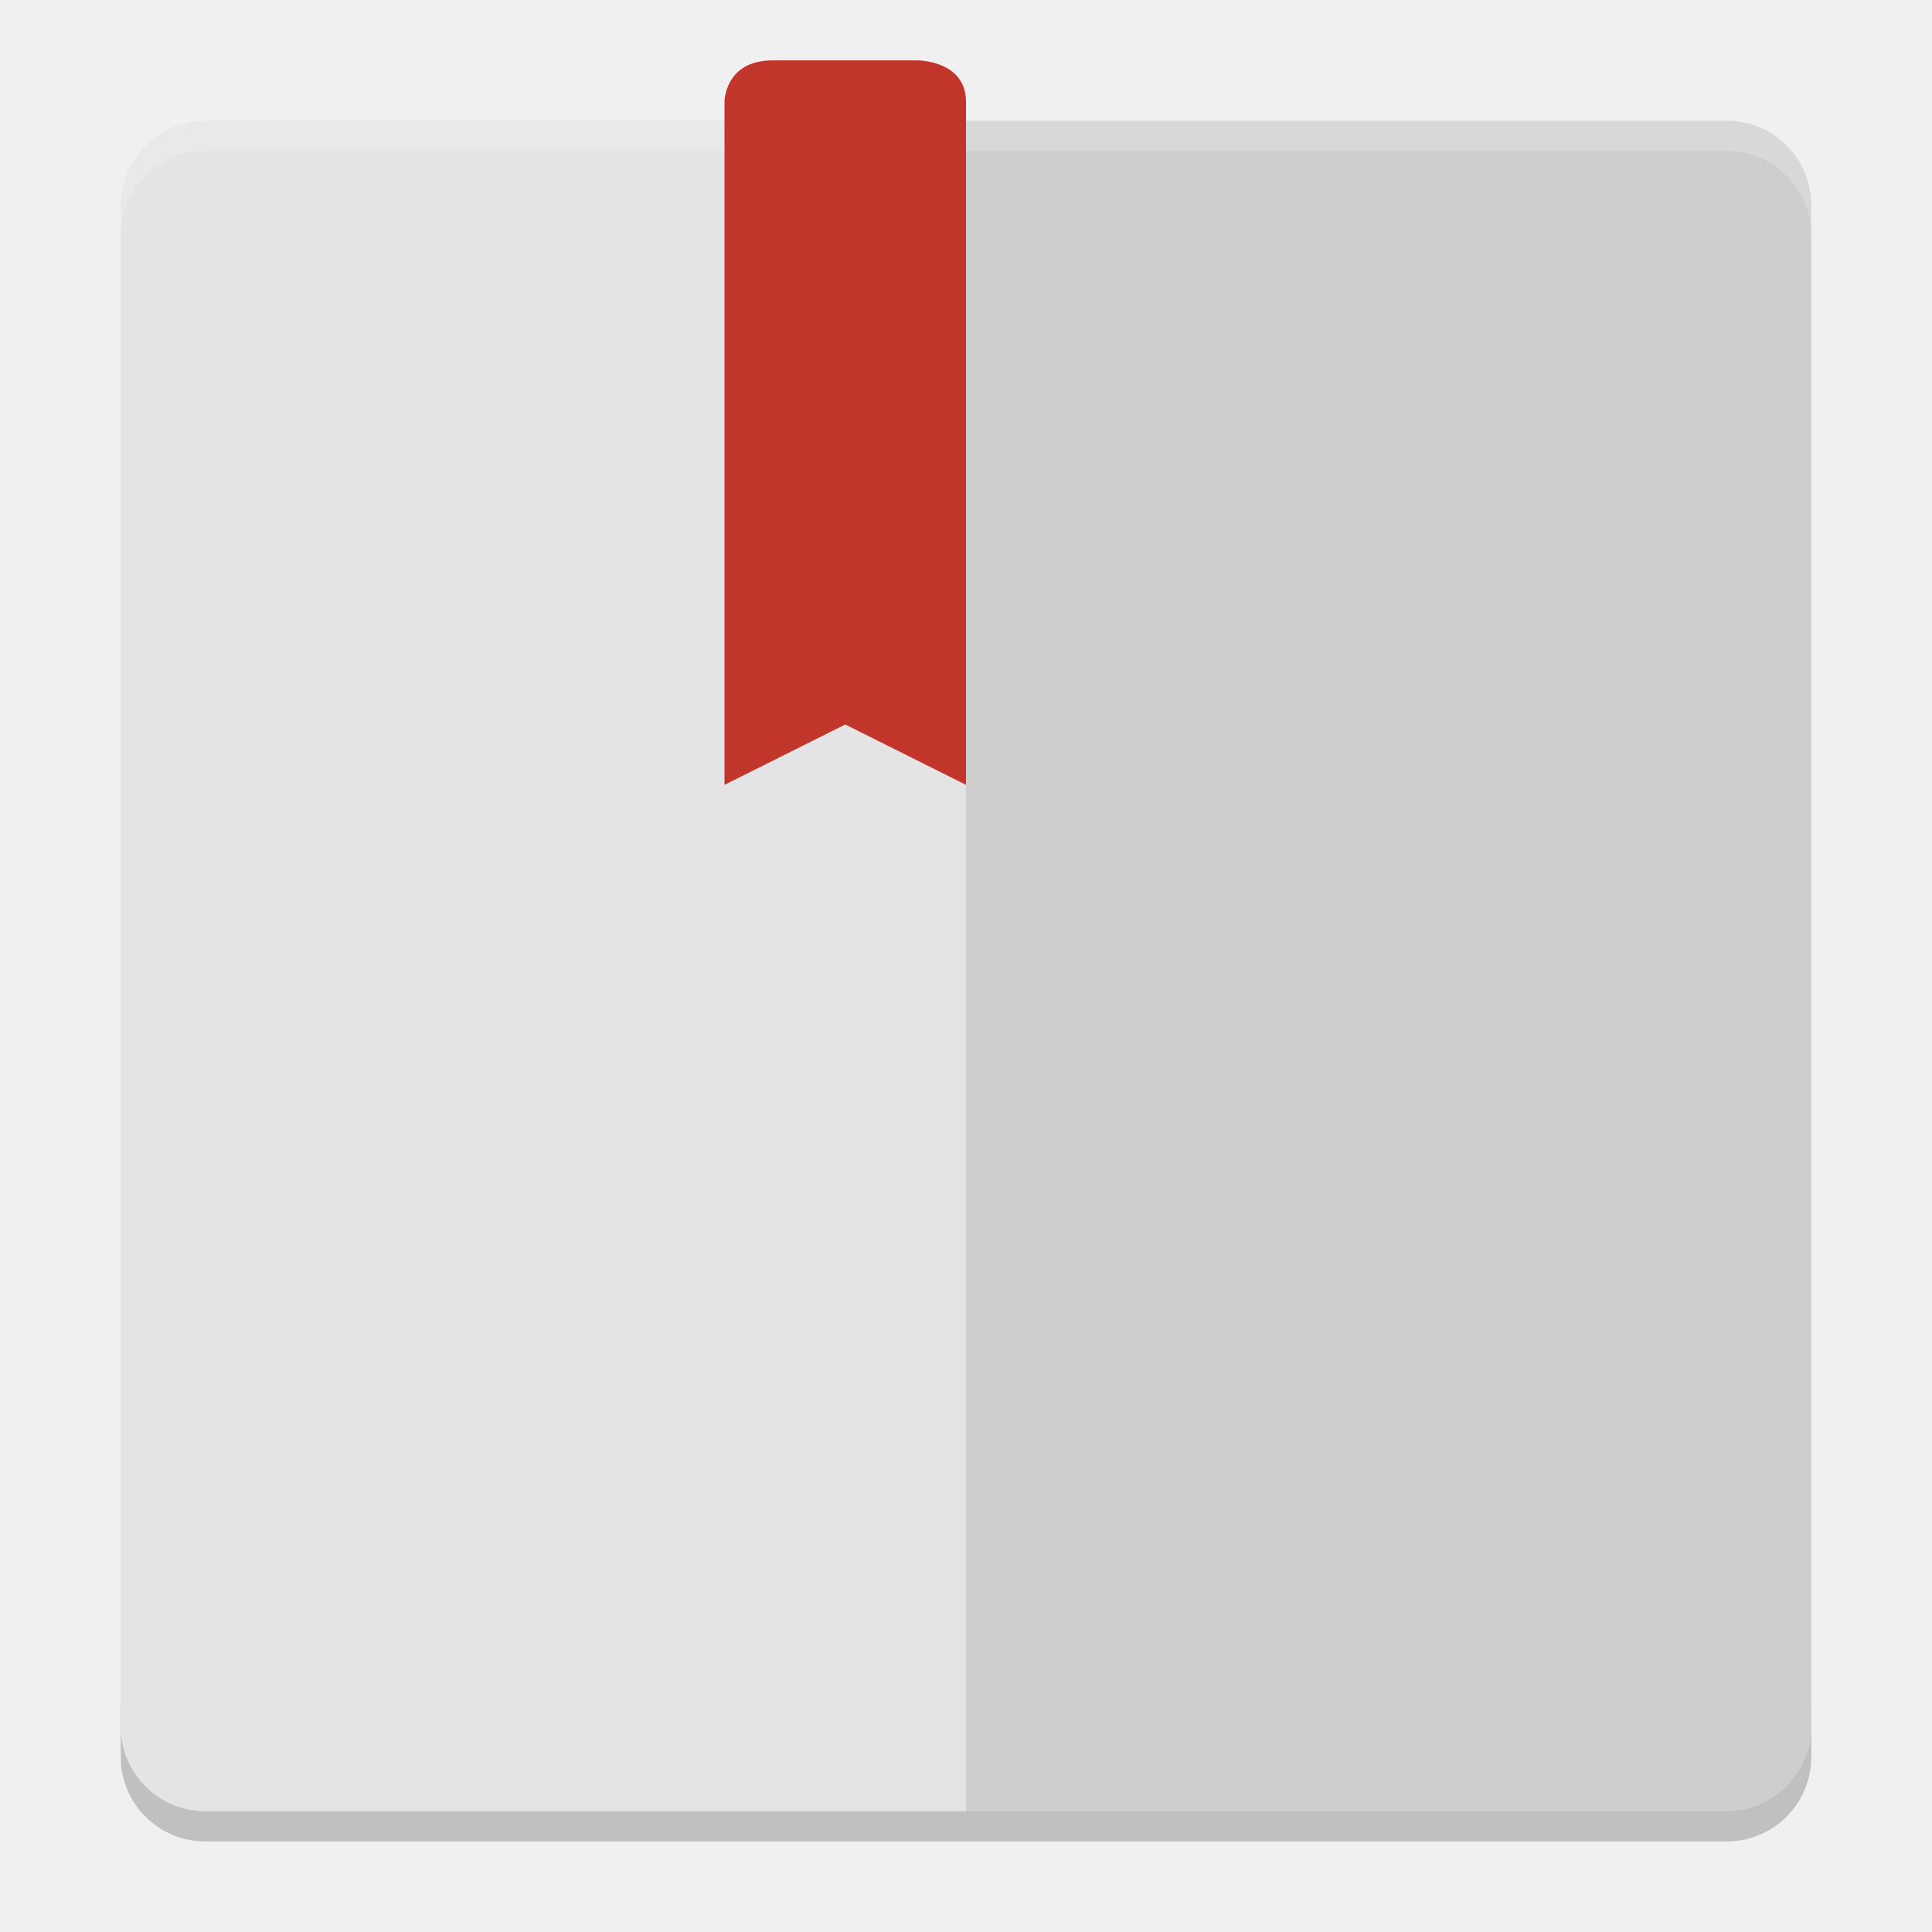
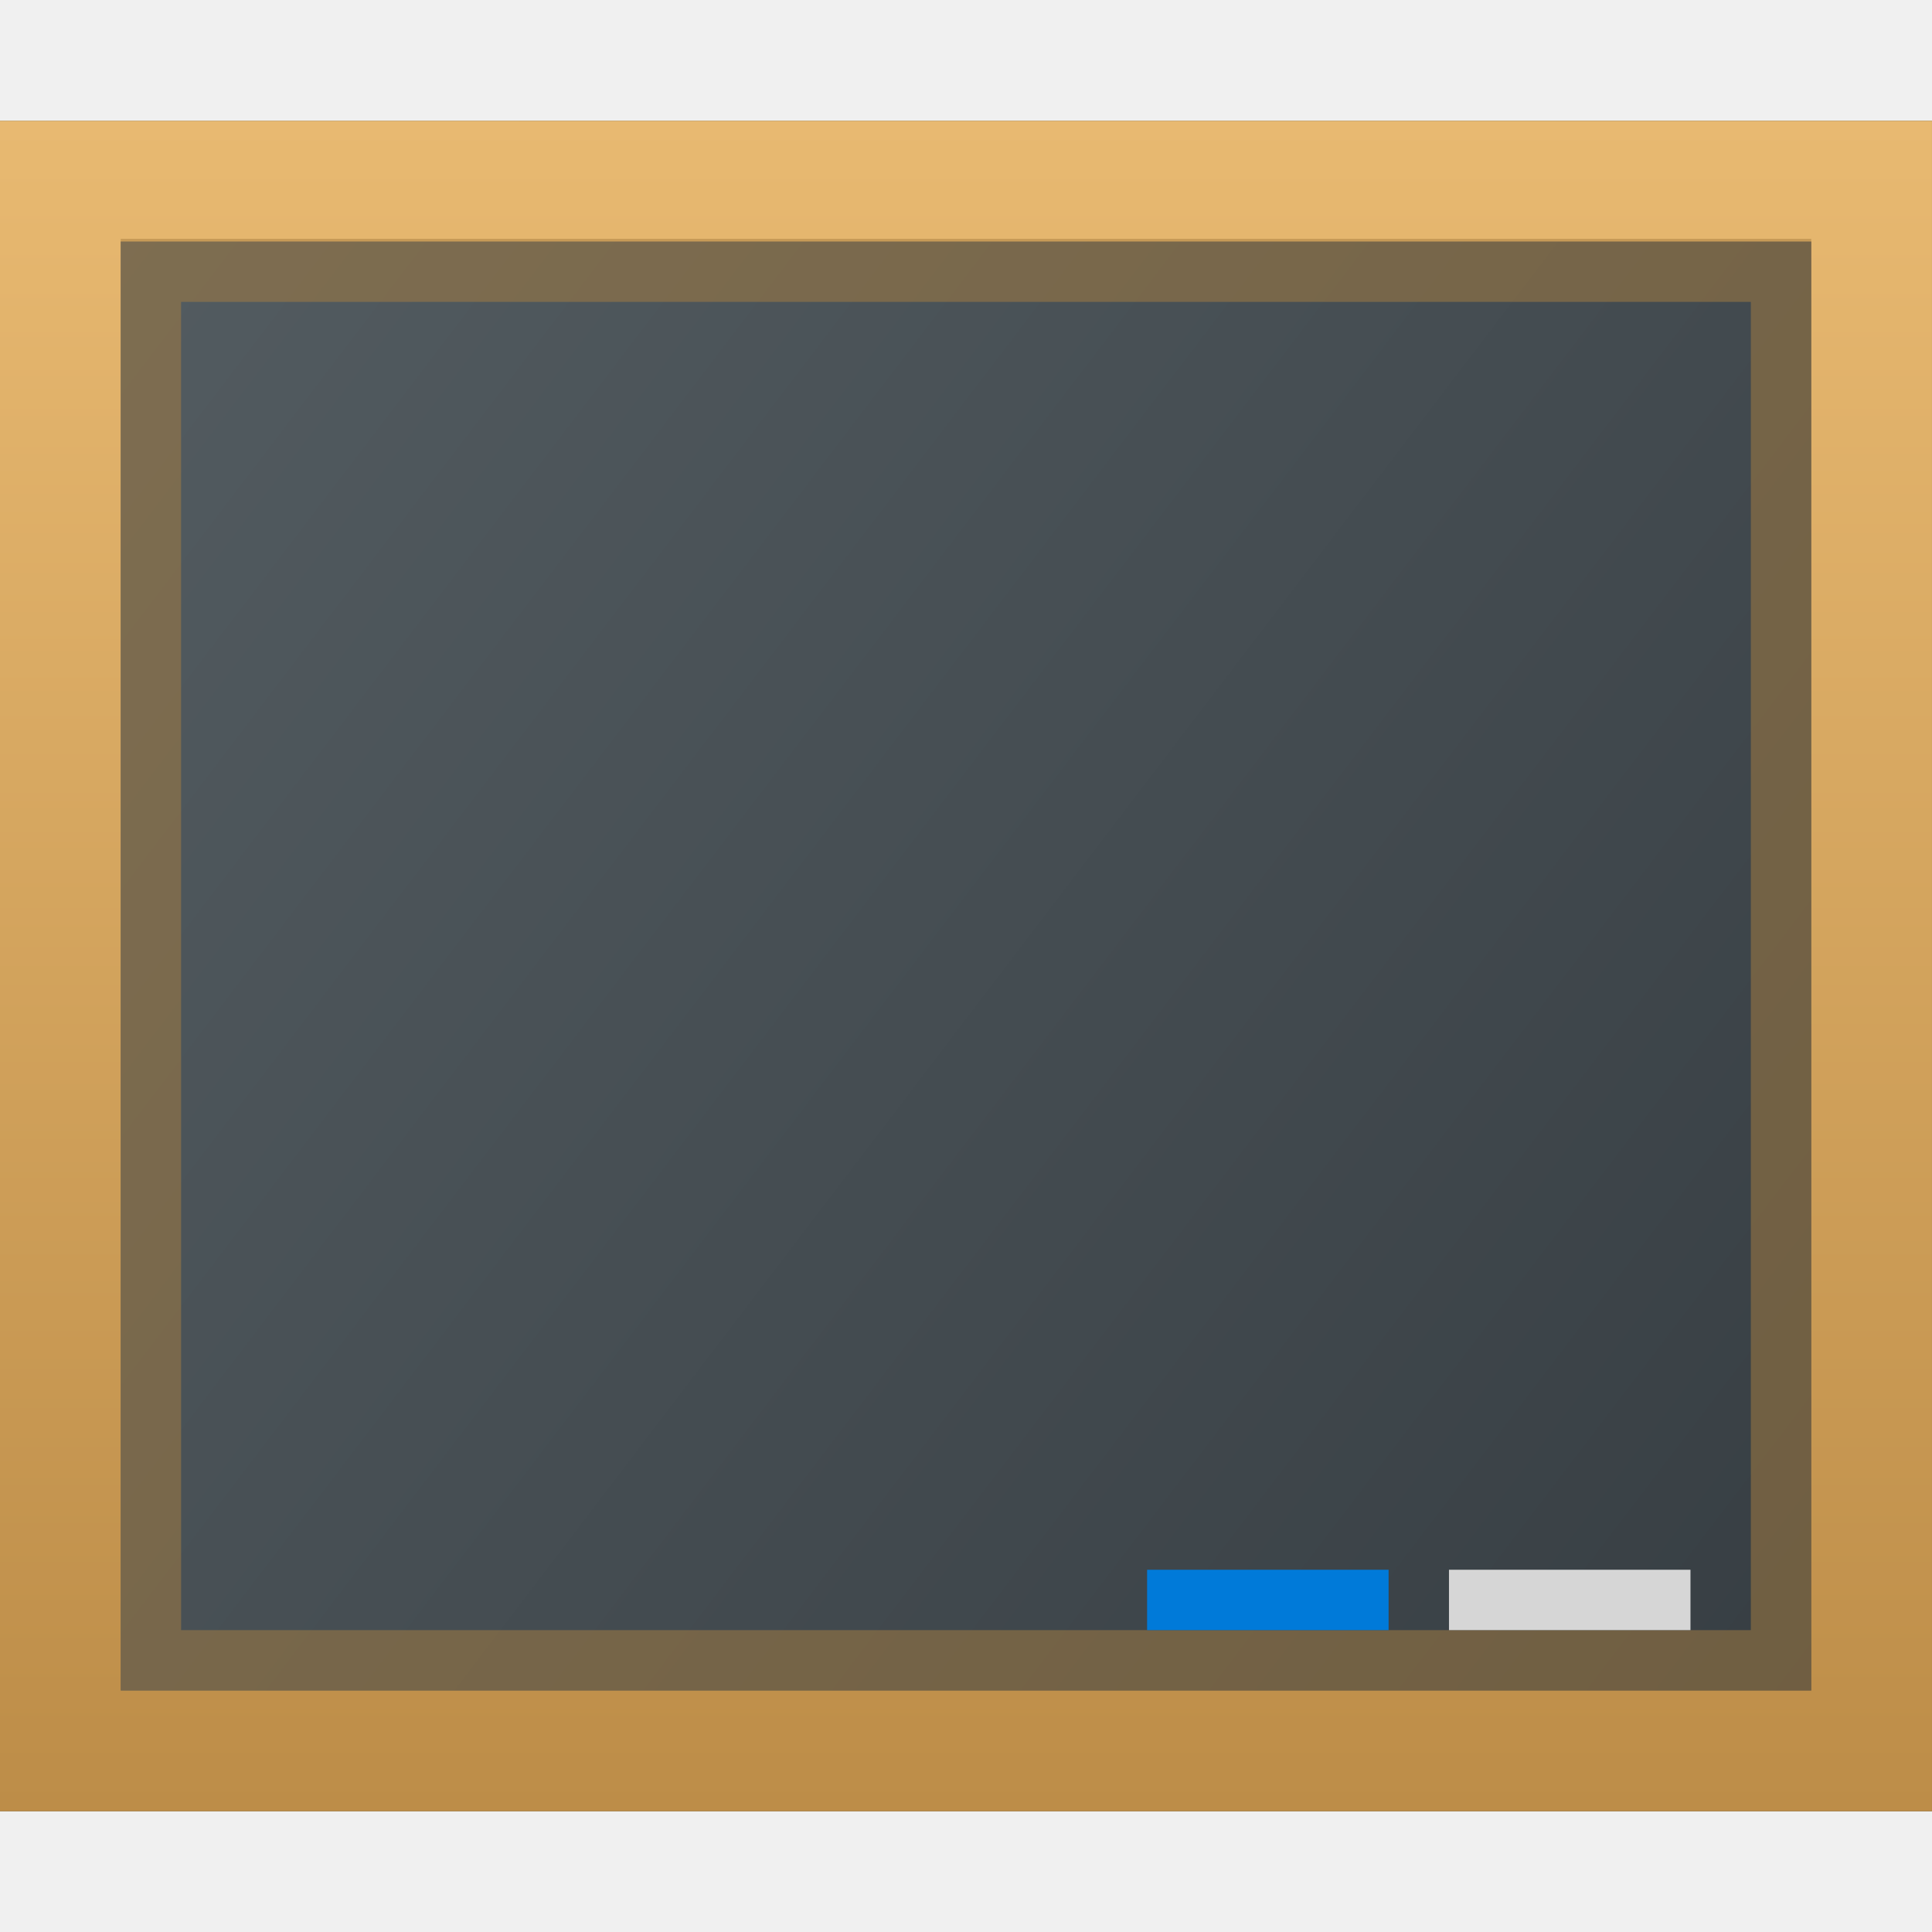
- <svg xmlns="http://www.w3.org/2000/svg" width="64" height="64" version="1">
-   <path style="opacity:0.2" d="m 4,56.2 0,2 c 0,1.55 1.25,2.8 2.801,2.8 L 57.2,61 C 58.75,61 60,59.75 60,58.2 l 0,-2 c 0,1.55 -1.25,2.8 -2.8,2.8 l -50.399,0 c -1.55,0 -2.8,-1.25 -2.8,-2.8 z" />
-   <rect style="fill:#e4e4e4" width="56" height="56" x="4" y="4" rx="2.8" ry="2.8" />
-   <path style="opacity:0.1" d="m 59.999,57.2 0,-50.399 c 0,-1.551 -1.248,-2.8 -2.8,-2.8 l -25.2,0 0,55.999 25.2,0 c 1.551,0 2.8,-1.249 2.8,-2.8 z" />
-   <path style="opacity:0.2;fill:#ffffff" d="M 6.801 4 C 5.25 4 4 5.25 4 6.801 L 4 7.801 C 4 6.25 5.25 5 6.801 5 L 57.199 5 C 58.749 5 60 6.25 60 7.801 L 60 6.801 C 60 5.25 58.749 4 57.199 4 L 6.801 4 z" />
-   <path style="fill:#c2352a" d="m 25.6,2 c -1.6,0 -1.6,1.371 -1.6,1.371 l 0,22.628 4,-2 4,2 0,-22.628 c 0,-1.371 -1.6,-1.371 -1.6,-1.371 z" />
+ <svg xmlns="http://www.w3.org/2000/svg" xmlns:xlink="http://www.w3.org/1999/xlink" width="32" version="1.1" height="32" viewBox="0 0 32 32">
+   <defs id="defs5455">
+     <linearGradient id="linearGradient4273">
+       <stop style="stop-color:#343b40" id="stop4275" />
+       <stop offset="1" style="stop-color:#555e63" id="stop4277" />
+     </linearGradient>
+     <linearGradient id="linearGradient4152-0">
+       <stop style="stop-color:#bd8d48" id="stop4154-0" />
+       <stop offset="1" style="stop-color:#e8b971" id="stop4156-8" />
+     </linearGradient>
+     <linearGradient xlink:href="#linearGradient4273" id="linearGradient3085" y1="543.798" x1="434.571" y2="503.798" gradientUnits="userSpaceOnUse" x2="384.571" gradientTransform="matrix(0.6666662 0 0 0.7000002 128.1907 165.1393)" />
+     <linearGradient xlink:href="#linearGradient4152-0" id="linearGradient3087" y1="44" y2="4" gradientUnits="userSpaceOnUse" x2="0" gradientTransform="matrix(0.6666662 0 0 0.6999996 384.5714 514.998)" />
+   </defs>
+   <g id="layer1" transform="matrix(1 0 0 1 -384.5714 -515.798)">
+     <rect width="32" x="384.571" y="517.798" height="28" style="fill:url(#linearGradient3085);stroke-width:0.667" id="rect4567" />
+     <path style="fill:url(#linearGradient3087);stroke-width:0.667" id="rect4778" d="m 384.571,517.798 0,1.4 0,26.6 1.333,0 30.667,0 3e-5,-2.1 -3e-5,-24.5 0,-1.4 -1.333,0 -29.333,0 z m 2,2 28,0 0,24 -28,0 z" />
+     <path style="fill:#aa7f41;fill-opacity:0.498;color:#000000;stroke-width:0.667" id="rect4553" d="m 386.571,519.753 0,24.045 0,0 28,0 0,0 0,-24.045 0,0 z m 1,1.045 26,0 0,22 -26,0 z" />
+     <rect width="4" x="403.571" y="541.798" height="1" style="fill:#007ad9;color:#000000;stroke-width:0.667" id="rect4568" />
+     <rect width="4" x="408.571" y="541.798" height="1" style="fill:#d6d6d6;color:#000000;stroke-width:0.667" id="rect4570" />
+   </g>
</svg>
